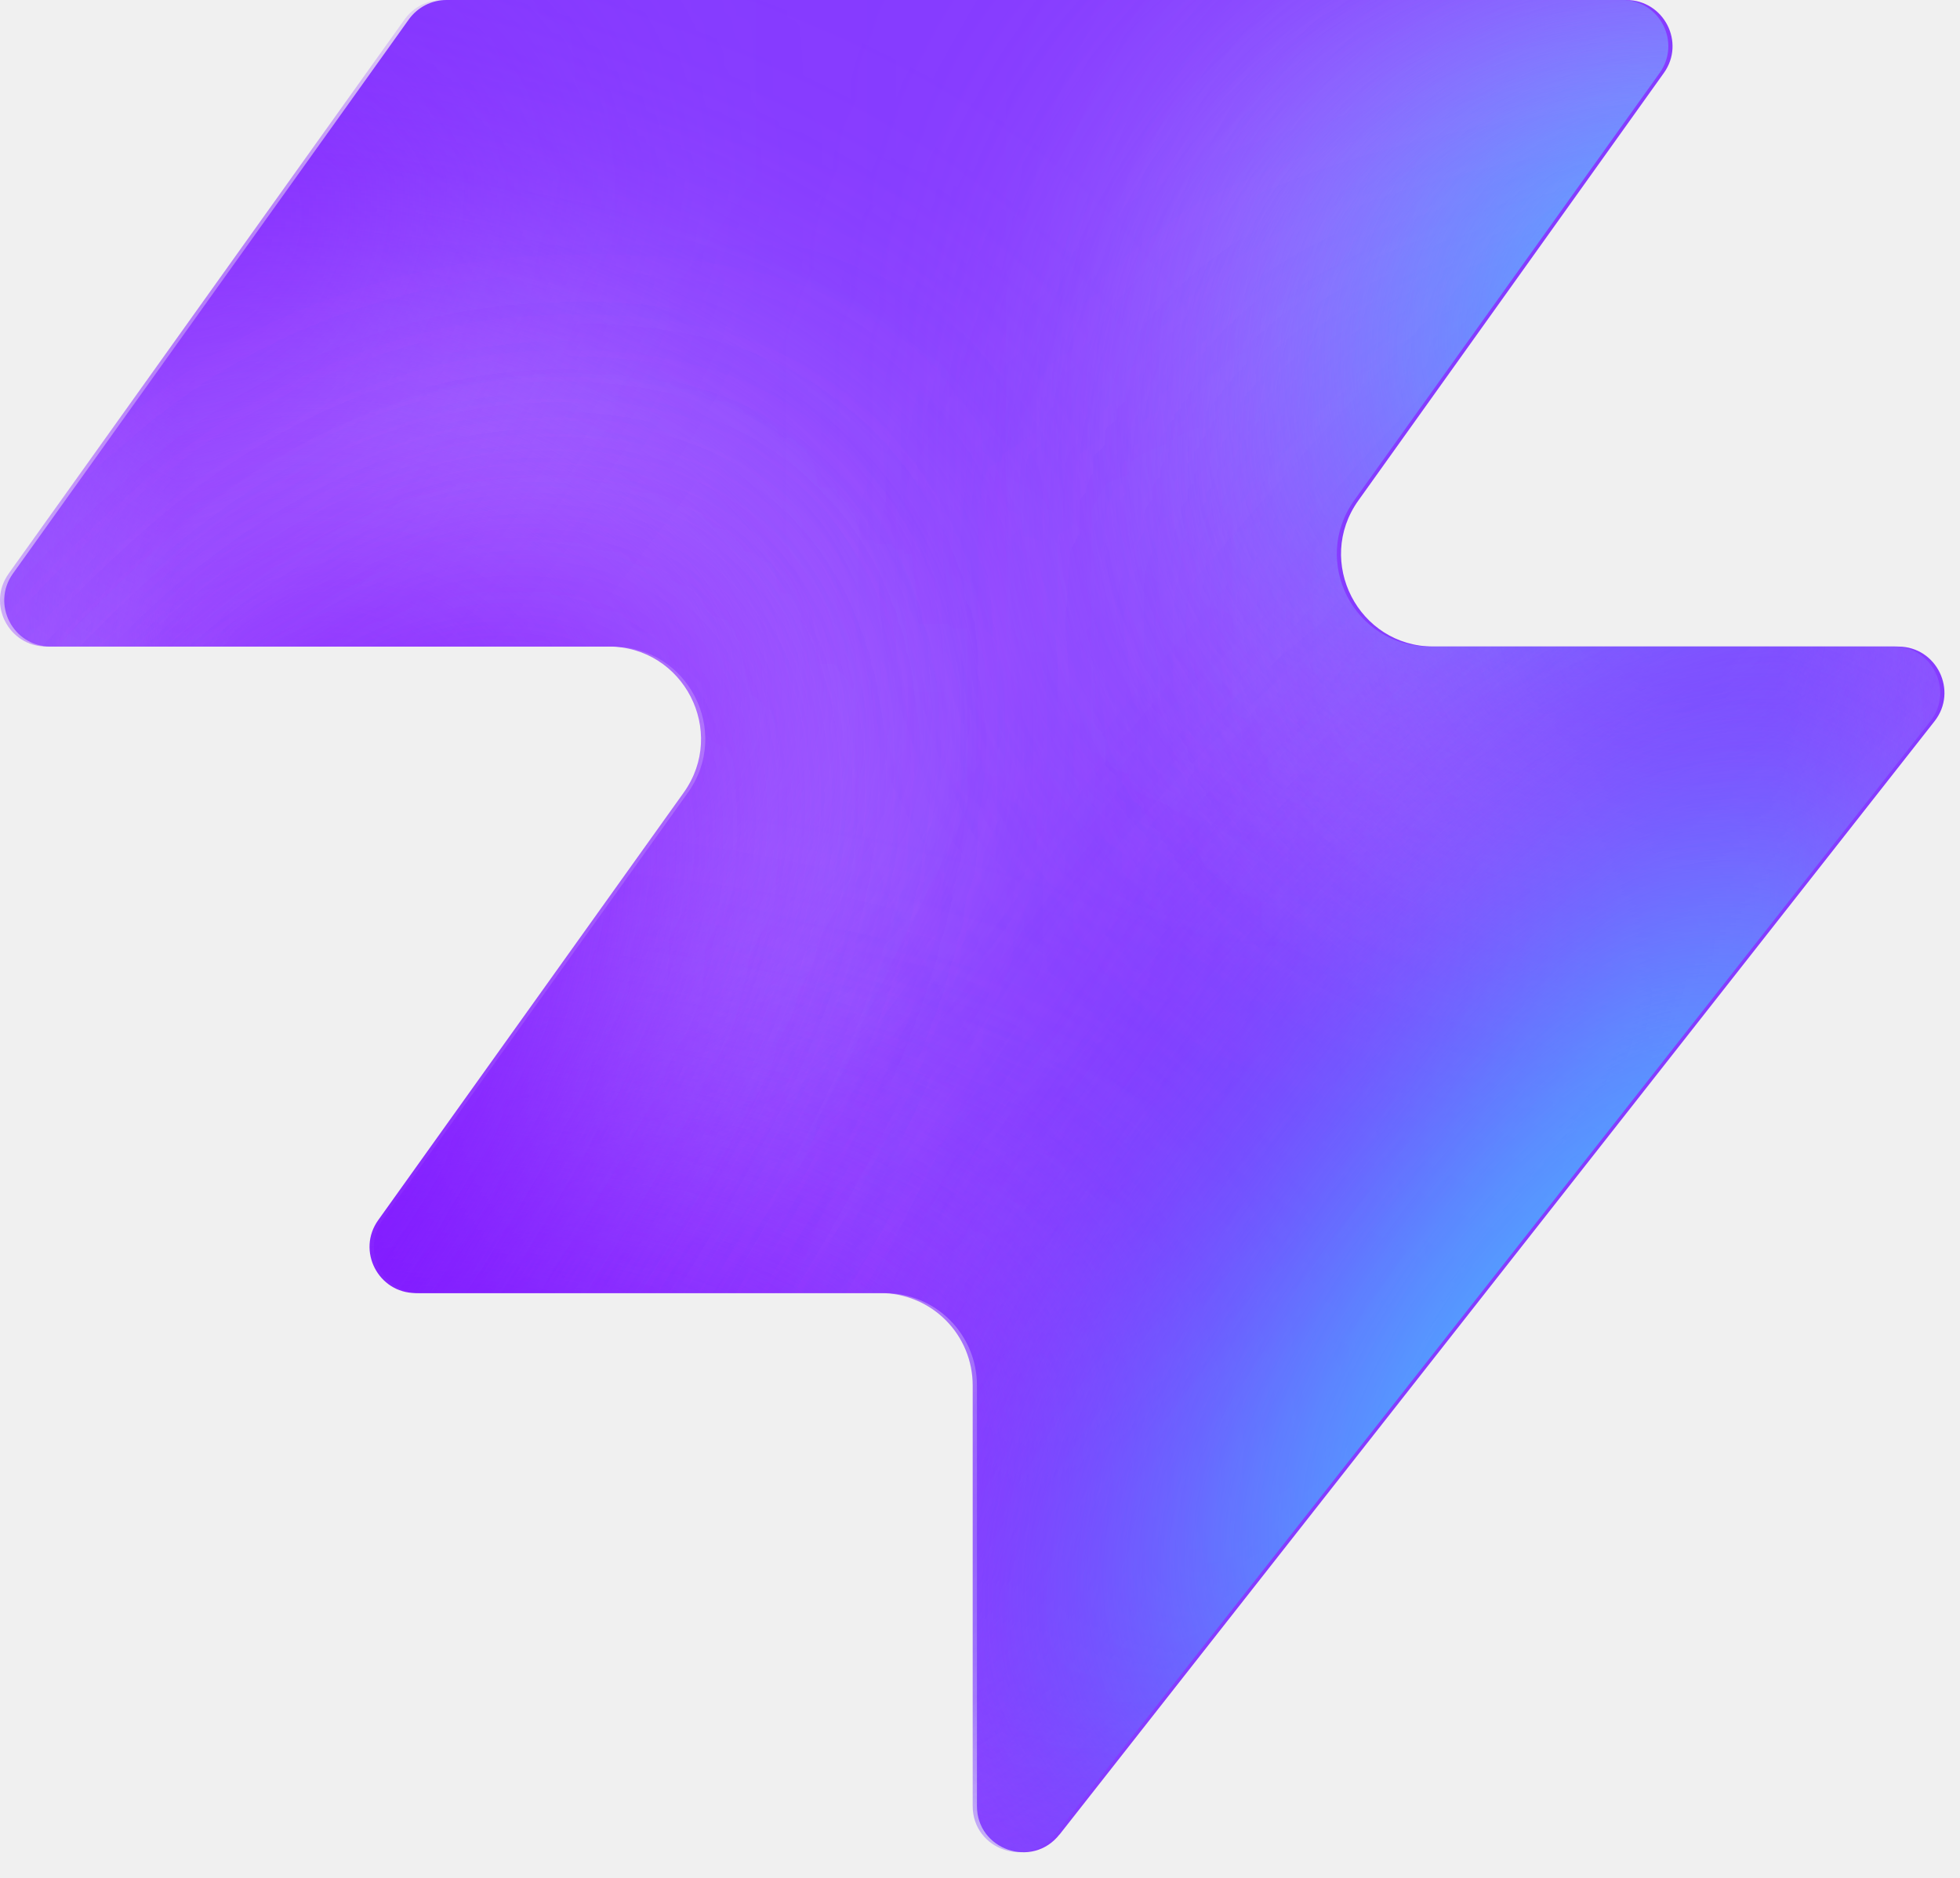
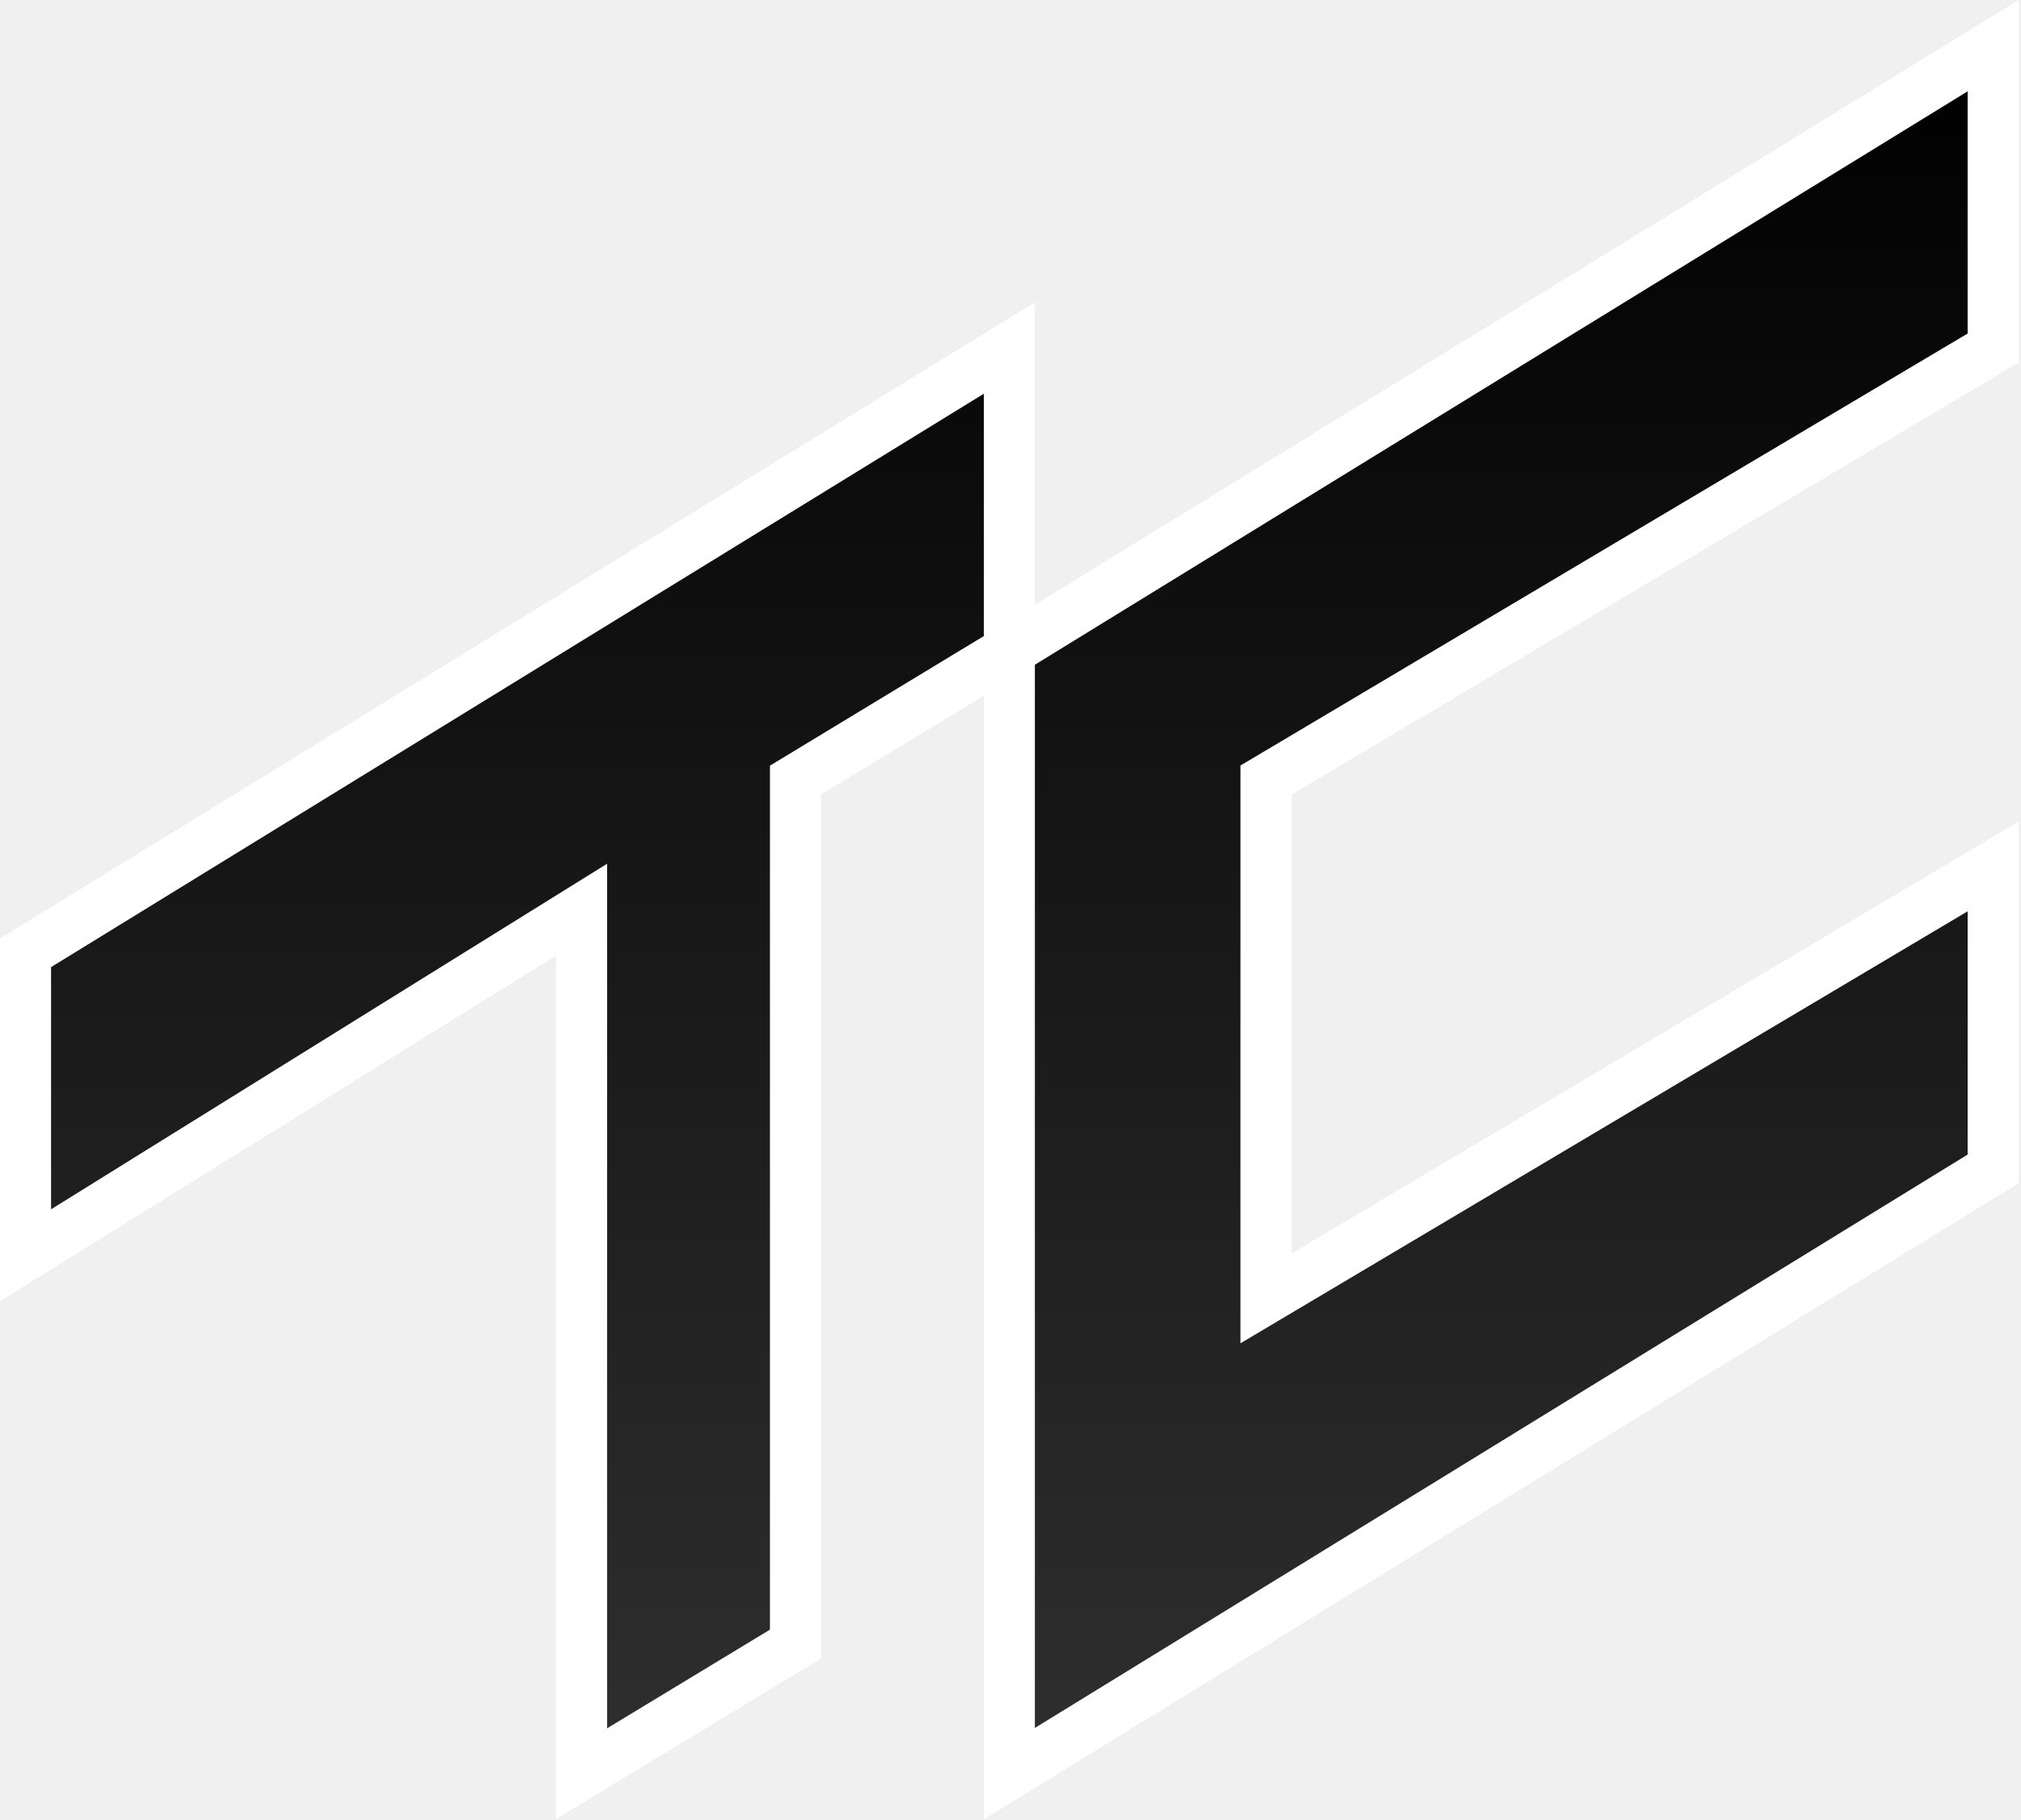
- <svg xmlns="http://www.w3.org/2000/svg" width="48" height="46" fill="none" viewBox="0 0 48 46">
-   <path fill="#863bff" d="M25.946 44.938c-.664.845-2.021.375-2.021-.698V33.937a2.26 2.26 0 0 0-2.262-2.262H10.287c-.92 0-1.456-1.04-.92-1.788l7.48-10.471c1.07-1.497 0-3.578-1.842-3.578H1.237c-.92 0-1.456-1.04-.92-1.788L10.013.474c.214-.297.556-.474.92-.474h28.894c.92 0 1.456 1.04.92 1.788l-7.48 10.471c-1.07 1.498 0 3.579 1.842 3.579h11.377c.943 0 1.473 1.088.89 1.83L25.947 44.94z" style="fill:#863bff;fill:color(display-p3 .525 .23 1);fill-opacity:1" />
-   <mask id="a" width="48" height="46" x="0" y="0" maskUnits="userSpaceOnUse" style="mask-type:alpha">
-     <path fill="#000" d="M25.842 44.938c-.664.844-2.021.375-2.021-.698V33.937a2.26 2.26 0 0 0-2.262-2.262H10.183c-.92 0-1.456-1.04-.92-1.788l7.48-10.471c1.07-1.498 0-3.579-1.842-3.579H1.133c-.92 0-1.456-1.04-.92-1.787L9.91.473c.214-.297.556-.474.92-.474h28.894c.92 0 1.456 1.04.92 1.788l-7.48 10.471c-1.07 1.498 0 3.578 1.842 3.578h11.377c.943 0 1.473 1.088.89 1.832L25.843 44.94z" style="fill:#000;fill-opacity:1" />
-   </mask>
-   <g mask="url(#a)">
-     <g filter="url(#b)">
-       <ellipse cx="5.508" cy="14.704" fill="#ede6ff" rx="5.508" ry="14.704" style="fill:#ede6ff;fill:color(display-p3 .927 .903 1);fill-opacity:1" transform="matrix(.00324 1 1 -.00324 -4.47 31.516)" />
-     </g>
-     <g filter="url(#c)">
-       <ellipse cx="10.399" cy="29.851" fill="#ede6ff" rx="10.399" ry="29.851" style="fill:#ede6ff;fill:color(display-p3 .927 .903 1);fill-opacity:1" transform="matrix(.00324 1 1 -.00324 -39.328 7.883)" />
-     </g>
-     <g filter="url(#d)">
-       <ellipse cx="5.508" cy="30.487" fill="#7e14ff" rx="5.508" ry="30.487" style="fill:#7e14ff;fill:color(display-p3 .492 .077 1);fill-opacity:1" transform="rotate(89.814 -25.913 -14.639)scale(1 -1)" />
-     </g>
-     <g filter="url(#e)">
-       <ellipse cx="5.508" cy="30.599" fill="#7e14ff" rx="5.508" ry="30.599" style="fill:#7e14ff;fill:color(display-p3 .492 .077 1);fill-opacity:1" transform="rotate(89.814 -32.644 -3.334)scale(1 -1)" />
-     </g>
-     <g filter="url(#f)">
-       <ellipse cx="5.508" cy="30.599" fill="#7e14ff" rx="5.508" ry="30.599" style="fill:#7e14ff;fill:color(display-p3 .492 .077 1);fill-opacity:1" transform="matrix(.00324 1 1 -.00324 -34.34 30.47)" />
-     </g>
-     <g filter="url(#g)">
-       <ellipse cx="14.072" cy="22.078" fill="#ede6ff" rx="14.072" ry="22.078" style="fill:#ede6ff;fill:color(display-p3 .927 .903 1);fill-opacity:1" transform="rotate(93.35 24.506 48.493)scale(-1 1)" />
-     </g>
-     <g filter="url(#h)">
-       <ellipse cx="3.47" cy="21.501" fill="#7e14ff" rx="3.47" ry="21.501" style="fill:#7e14ff;fill:color(display-p3 .492 .077 1);fill-opacity:1" transform="rotate(89.009 28.708 47.59)scale(-1 1)" />
-     </g>
-     <g filter="url(#i)">
-       <ellipse cx="3.47" cy="21.501" fill="#7e14ff" rx="3.47" ry="21.501" style="fill:#7e14ff;fill:color(display-p3 .492 .077 1);fill-opacity:1" transform="rotate(89.009 28.708 47.59)scale(-1 1)" />
-     </g>
-     <g filter="url(#j)">
-       <ellipse cx=".387" cy="8.972" fill="#7e14ff" rx="4.407" ry="29.108" style="fill:#7e14ff;fill:color(display-p3 .492 .077 1);fill-opacity:1" transform="rotate(39.51 .387 8.972)" />
-     </g>
-     <g filter="url(#k)">
-       <ellipse cx="47.523" cy="-6.092" fill="#7e14ff" rx="4.407" ry="29.108" style="fill:#7e14ff;fill:color(display-p3 .492 .077 1);fill-opacity:1" transform="rotate(37.892 47.523 -6.092)" />
-     </g>
-     <g filter="url(#l)">
-       <ellipse cx="41.412" cy="6.333" fill="#47bfff" rx="5.971" ry="9.665" style="fill:#47bfff;fill:color(display-p3 .28 .748 1);fill-opacity:1" transform="rotate(37.892 41.412 6.333)" />
-     </g>
-     <g filter="url(#m)">
-       <ellipse cx="-1.879" cy="38.332" fill="#7e14ff" rx="4.407" ry="29.108" style="fill:#7e14ff;fill:color(display-p3 .492 .077 1);fill-opacity:1" transform="rotate(37.892 -1.88 38.332)" />
-     </g>
-     <g filter="url(#n)">
-       <ellipse cx="-1.879" cy="38.332" fill="#7e14ff" rx="4.407" ry="29.108" style="fill:#7e14ff;fill:color(display-p3 .492 .077 1);fill-opacity:1" transform="rotate(37.892 -1.88 38.332)" />
-     </g>
-     <g filter="url(#o)">
-       <ellipse cx="35.651" cy="29.907" fill="#7e14ff" rx="4.407" ry="29.108" style="fill:#7e14ff;fill:color(display-p3 .492 .077 1);fill-opacity:1" transform="rotate(37.892 35.651 29.907)" />
-     </g>
-     <g filter="url(#p)">
-       <ellipse cx="38.418" cy="32.4" fill="#47bfff" rx="5.971" ry="15.297" style="fill:#47bfff;fill:color(display-p3 .28 .748 1);fill-opacity:1" transform="rotate(37.892 38.418 32.4)" />
-     </g>
-   </g>
+ <svg xmlns="http://www.w3.org/2000/svg" width="752" height="677" viewBox="0 0 752 677" fill="none">
+   <path d="M9.5 354.49L375.571 129.49V241.99L741.643 16.99V129.49L471.068 290.204V483.061L741.643 322.347V434.847L375.571 659.847V241.99L295.991 290.204V611.633L216.41 659.847V338.419L9.5 466.99V354.49Z" fill="url(#paint0_linear_5_2)" stroke-width="19" stroke-miterlimit="16" stroke="white" />
  <defs>
-     <filter id="b" width="60.045" height="41.654" x="-19.77" y="16.149" color-interpolation-filters="sRGB" filterUnits="userSpaceOnUse">
-       <feFlood flood-opacity="0" result="BackgroundImageFix" />
-       <feBlend in="SourceGraphic" in2="BackgroundImageFix" result="shape" />
-       <feGaussianBlur result="effect1_foregroundBlur_2002_17158" stdDeviation="7.659" />
-     </filter>
-     <filter id="c" width="90.34" height="51.437" x="-54.613" y="-7.533" color-interpolation-filters="sRGB" filterUnits="userSpaceOnUse">
-       <feFlood flood-opacity="0" result="BackgroundImageFix" />
-       <feBlend in="SourceGraphic" in2="BackgroundImageFix" result="shape" />
-       <feGaussianBlur result="effect1_foregroundBlur_2002_17158" stdDeviation="7.659" />
-     </filter>
-     <filter id="d" width="79.355" height="29.4" x="-49.64" y="2.03" color-interpolation-filters="sRGB" filterUnits="userSpaceOnUse">
-       <feFlood flood-opacity="0" result="BackgroundImageFix" />
-       <feBlend in="SourceGraphic" in2="BackgroundImageFix" result="shape" />
-       <feGaussianBlur result="effect1_foregroundBlur_2002_17158" stdDeviation="4.596" />
-     </filter>
-     <filter id="e" width="79.579" height="29.4" x="-45.045" y="20.029" color-interpolation-filters="sRGB" filterUnits="userSpaceOnUse">
-       <feFlood flood-opacity="0" result="BackgroundImageFix" />
-       <feBlend in="SourceGraphic" in2="BackgroundImageFix" result="shape" />
-       <feGaussianBlur result="effect1_foregroundBlur_2002_17158" stdDeviation="4.596" />
-     </filter>
-     <filter id="f" width="79.579" height="29.4" x="-43.513" y="21.178" color-interpolation-filters="sRGB" filterUnits="userSpaceOnUse">
-       <feFlood flood-opacity="0" result="BackgroundImageFix" />
-       <feBlend in="SourceGraphic" in2="BackgroundImageFix" result="shape" />
-       <feGaussianBlur result="effect1_foregroundBlur_2002_17158" stdDeviation="4.596" />
-     </filter>
-     <filter id="g" width="74.749" height="58.852" x="15.756" y="-17.901" color-interpolation-filters="sRGB" filterUnits="userSpaceOnUse">
-       <feFlood flood-opacity="0" result="BackgroundImageFix" />
-       <feBlend in="SourceGraphic" in2="BackgroundImageFix" result="shape" />
-       <feGaussianBlur result="effect1_foregroundBlur_2002_17158" stdDeviation="7.659" />
-     </filter>
-     <filter id="h" width="61.377" height="25.362" x="23.548" y="2.284" color-interpolation-filters="sRGB" filterUnits="userSpaceOnUse">
-       <feFlood flood-opacity="0" result="BackgroundImageFix" />
-       <feBlend in="SourceGraphic" in2="BackgroundImageFix" result="shape" />
-       <feGaussianBlur result="effect1_foregroundBlur_2002_17158" stdDeviation="4.596" />
-     </filter>
-     <filter id="i" width="61.377" height="25.362" x="23.548" y="2.284" color-interpolation-filters="sRGB" filterUnits="userSpaceOnUse">
-       <feFlood flood-opacity="0" result="BackgroundImageFix" />
-       <feBlend in="SourceGraphic" in2="BackgroundImageFix" result="shape" />
-       <feGaussianBlur result="effect1_foregroundBlur_2002_17158" stdDeviation="4.596" />
-     </filter>
-     <filter id="j" width="56.045" height="63.649" x="-27.636" y="-22.853" color-interpolation-filters="sRGB" filterUnits="userSpaceOnUse">
-       <feFlood flood-opacity="0" result="BackgroundImageFix" />
-       <feBlend in="SourceGraphic" in2="BackgroundImageFix" result="shape" />
-       <feGaussianBlur result="effect1_foregroundBlur_2002_17158" stdDeviation="4.596" />
-     </filter>
-     <filter id="k" width="54.814" height="64.646" x="20.116" y="-38.415" color-interpolation-filters="sRGB" filterUnits="userSpaceOnUse">
-       <feFlood flood-opacity="0" result="BackgroundImageFix" />
-       <feBlend in="SourceGraphic" in2="BackgroundImageFix" result="shape" />
-       <feGaussianBlur result="effect1_foregroundBlur_2002_17158" stdDeviation="4.596" />
-     </filter>
-     <filter id="l" width="33.541" height="35.313" x="24.641" y="-11.323" color-interpolation-filters="sRGB" filterUnits="userSpaceOnUse">
-       <feFlood flood-opacity="0" result="BackgroundImageFix" />
-       <feBlend in="SourceGraphic" in2="BackgroundImageFix" result="shape" />
-       <feGaussianBlur result="effect1_foregroundBlur_2002_17158" stdDeviation="4.596" />
-     </filter>
-     <filter id="m" width="54.814" height="64.646" x="-29.286" y="6.009" color-interpolation-filters="sRGB" filterUnits="userSpaceOnUse">
-       <feFlood flood-opacity="0" result="BackgroundImageFix" />
-       <feBlend in="SourceGraphic" in2="BackgroundImageFix" result="shape" />
-       <feGaussianBlur result="effect1_foregroundBlur_2002_17158" stdDeviation="4.596" />
-     </filter>
-     <filter id="n" width="54.814" height="64.646" x="-29.286" y="6.009" color-interpolation-filters="sRGB" filterUnits="userSpaceOnUse">
-       <feFlood flood-opacity="0" result="BackgroundImageFix" />
-       <feBlend in="SourceGraphic" in2="BackgroundImageFix" result="shape" />
-       <feGaussianBlur result="effect1_foregroundBlur_2002_17158" stdDeviation="4.596" />
-     </filter>
-     <filter id="o" width="54.814" height="64.646" x="8.244" y="-2.416" color-interpolation-filters="sRGB" filterUnits="userSpaceOnUse">
-       <feFlood flood-opacity="0" result="BackgroundImageFix" />
-       <feBlend in="SourceGraphic" in2="BackgroundImageFix" result="shape" />
-       <feGaussianBlur result="effect1_foregroundBlur_2002_17158" stdDeviation="4.596" />
-     </filter>
-     <filter id="p" width="39.409" height="43.623" x="18.713" y="10.588" color-interpolation-filters="sRGB" filterUnits="userSpaceOnUse">
-       <feFlood flood-opacity="0" result="BackgroundImageFix" />
-       <feBlend in="SourceGraphic" in2="BackgroundImageFix" result="shape" />
-       <feGaussianBlur result="effect1_foregroundBlur_2002_17158" stdDeviation="4.596" />
-     </filter>
+     <linearGradient id="paint0_linear_5_2" x1="375.571" y1="16.99" x2="375.571" y2="659.847" gradientUnits="userSpaceOnUse">
+       <stop />
+       <stop offset="1" stop-color="#2F2F2F" />
+     </linearGradient>
  </defs>
</svg>
